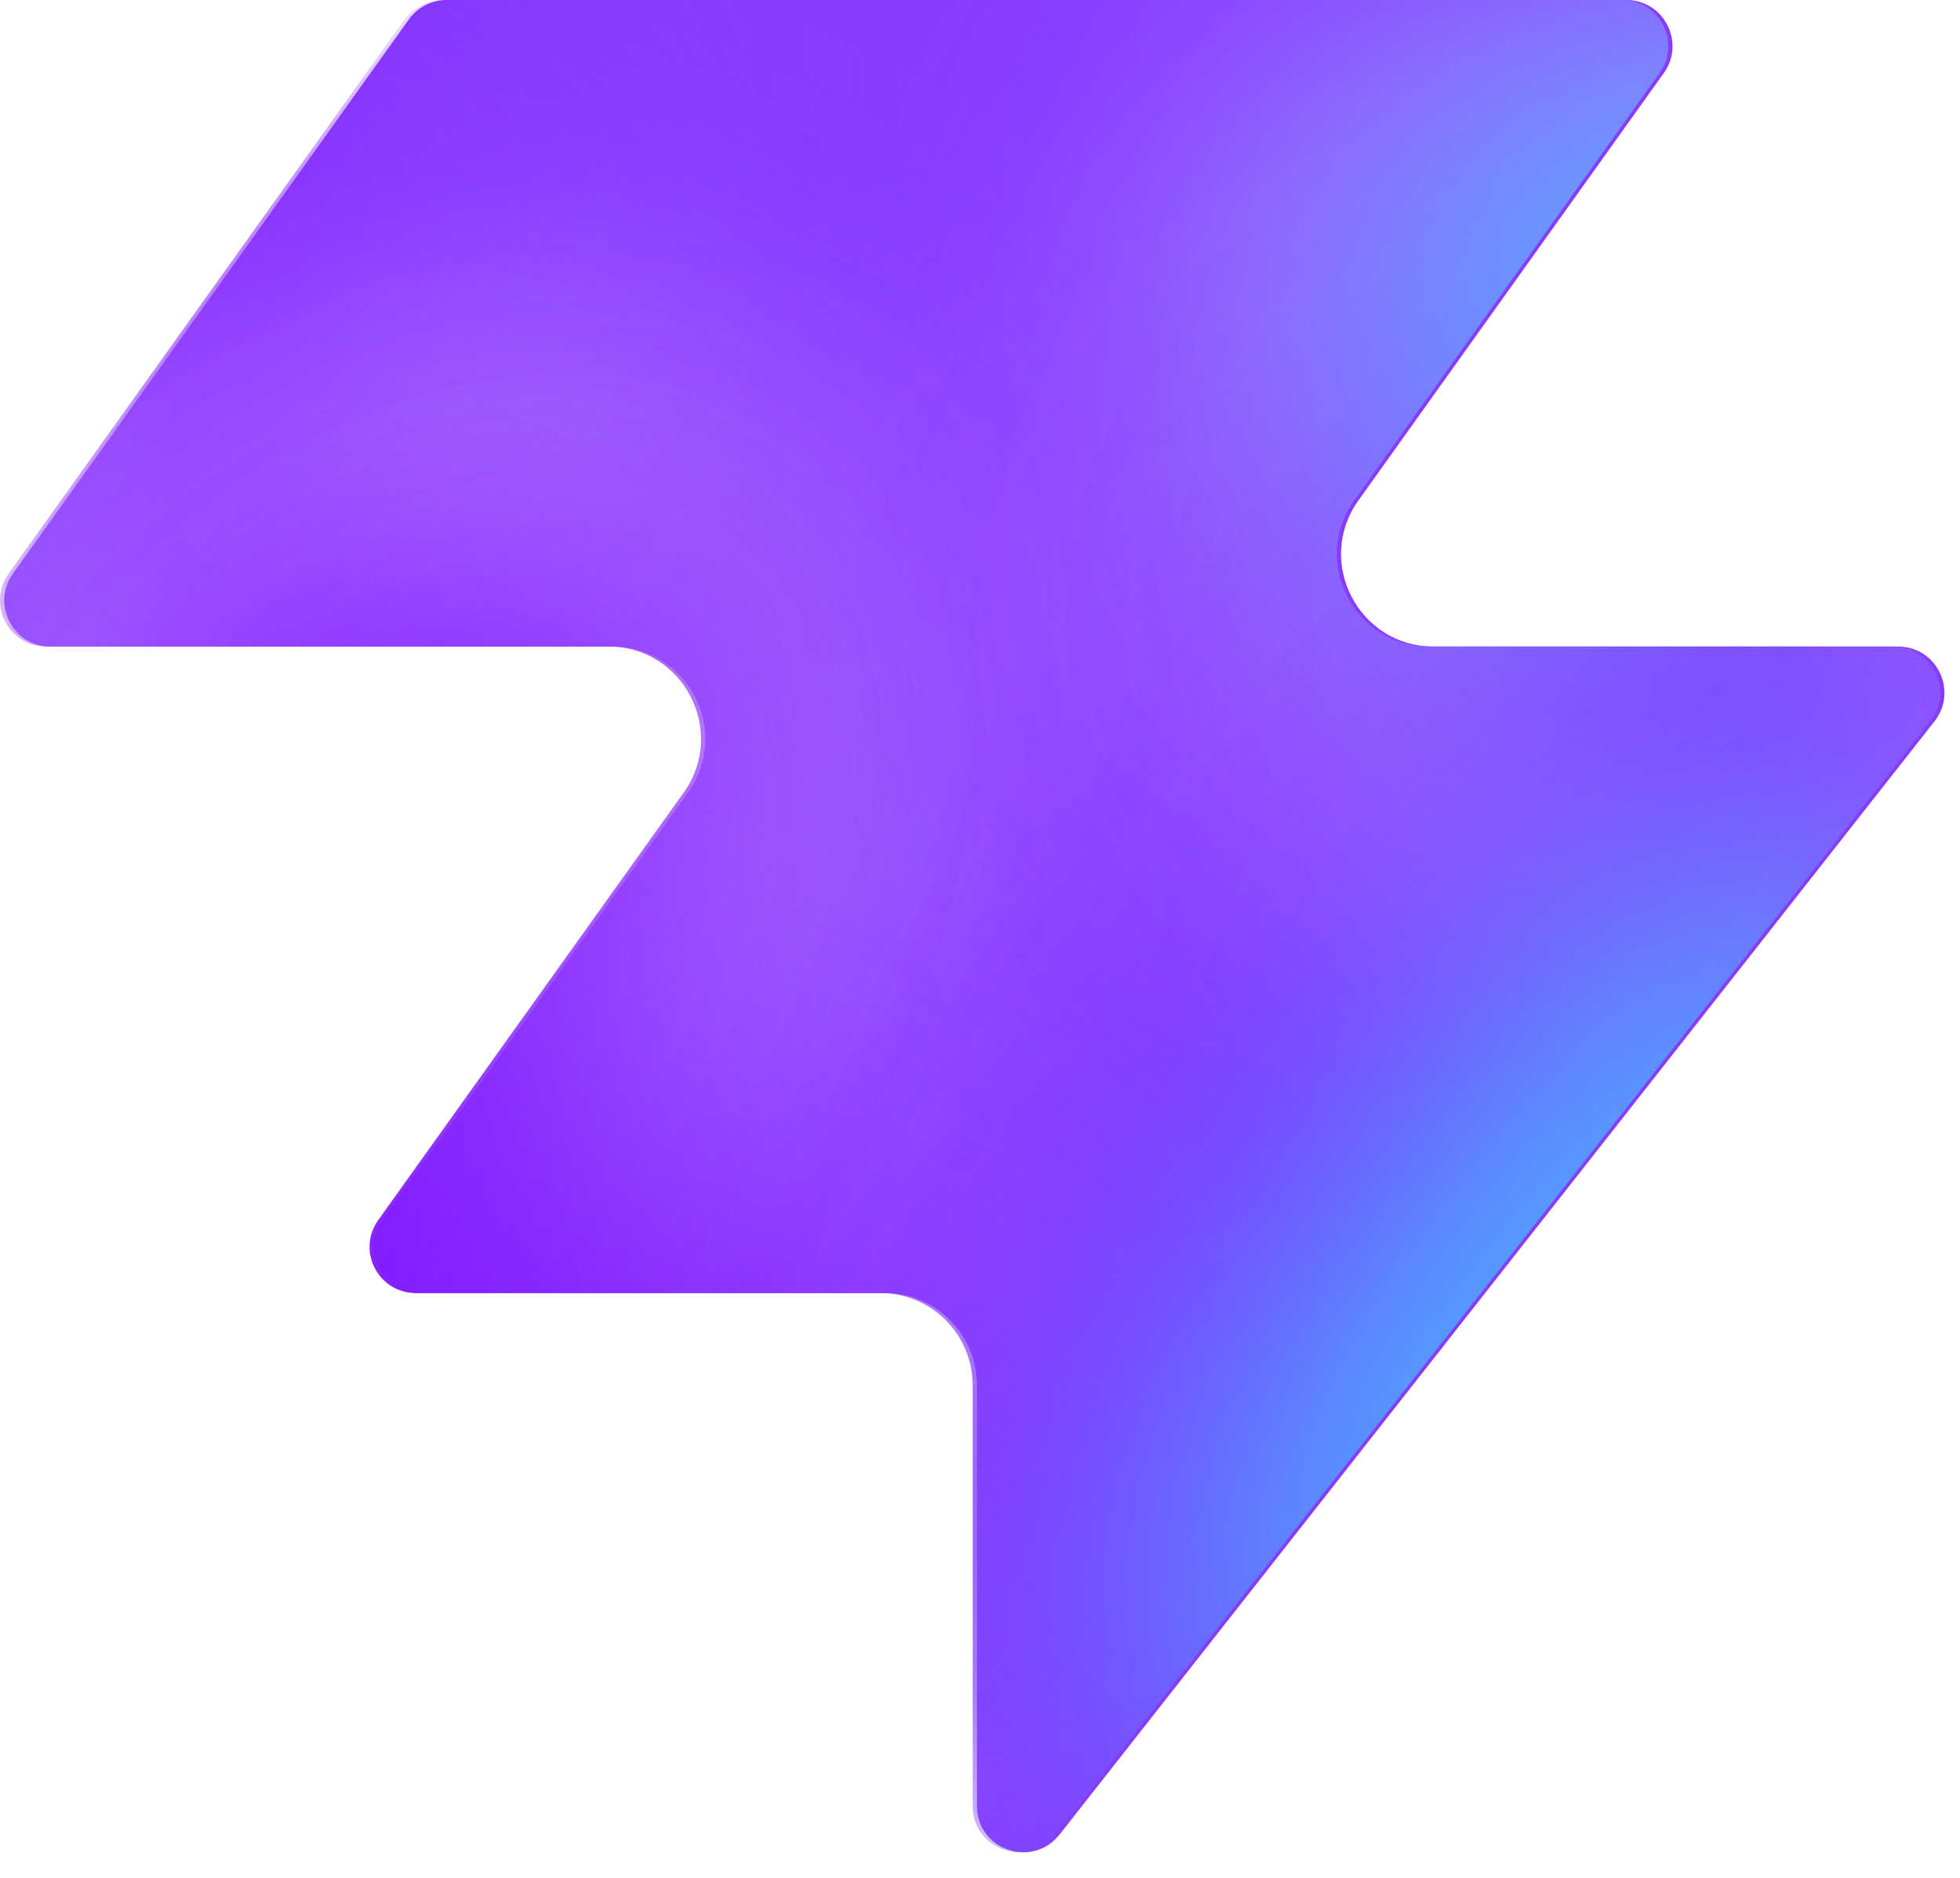
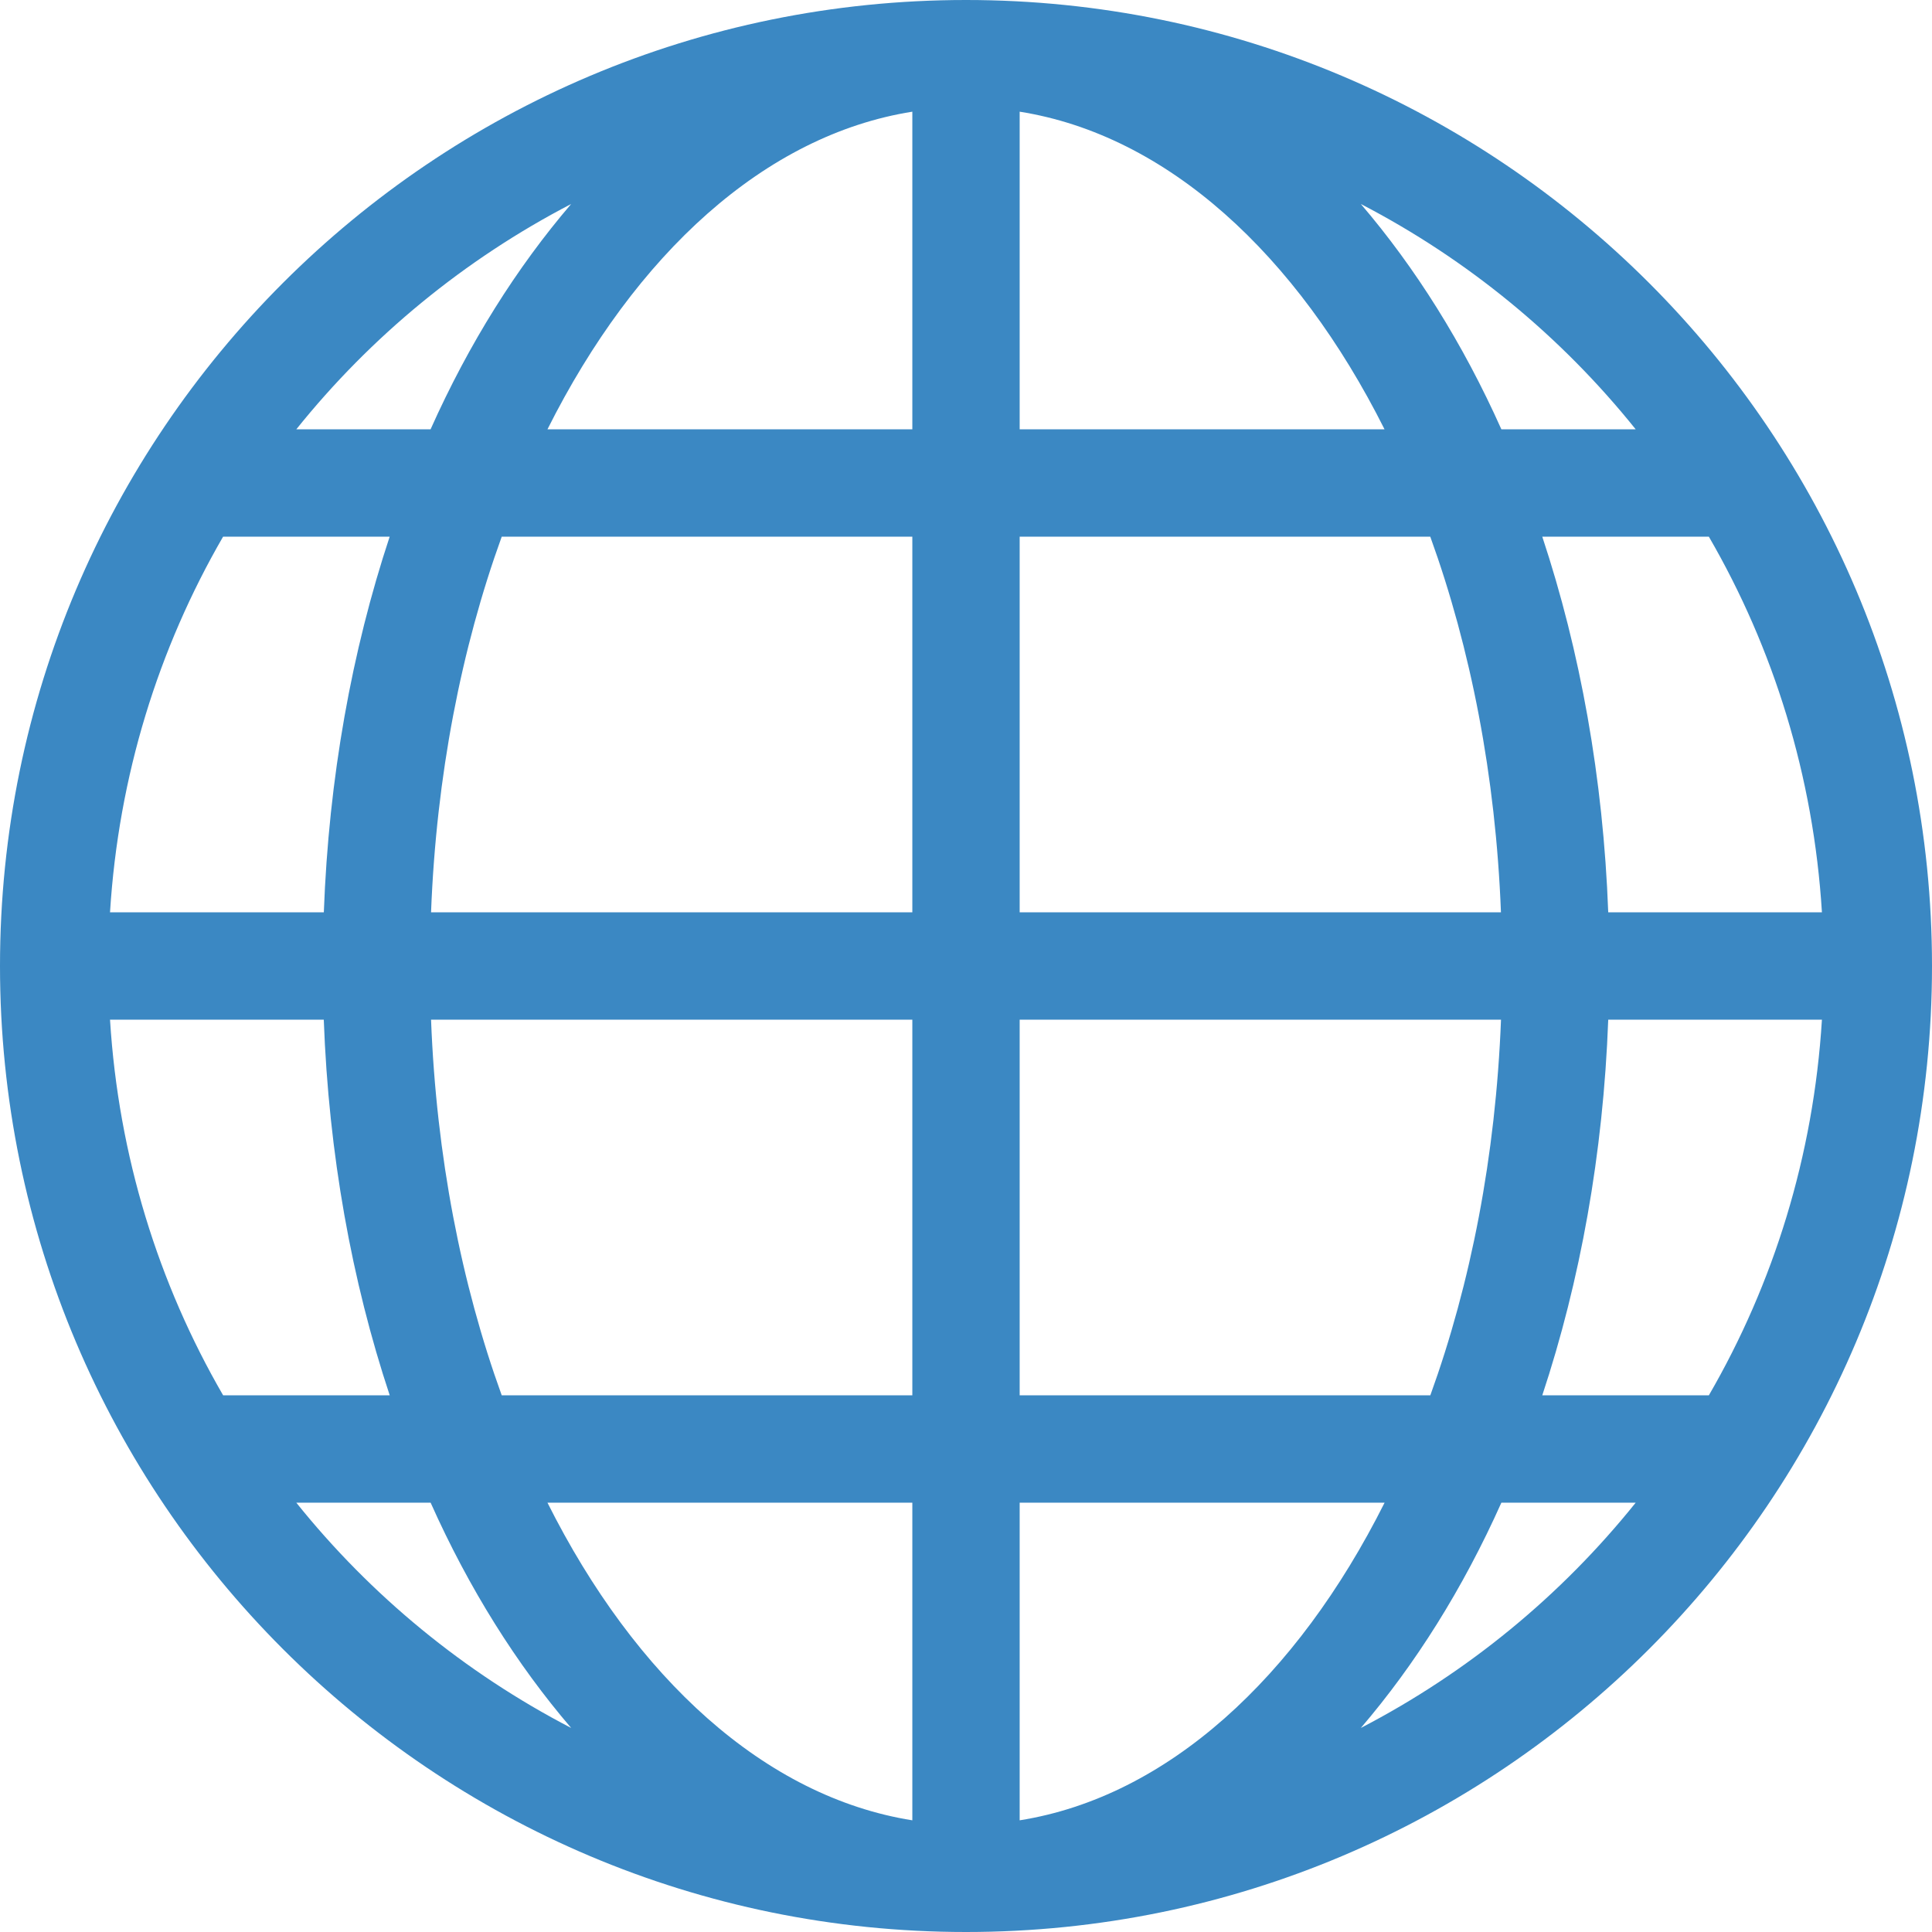
- <svg xmlns="http://www.w3.org/2000/svg" width="48" height="46" fill="none" viewBox="0 0 48 46">
-   <path fill="#863bff" d="M25.946 44.938c-.664.845-2.021.375-2.021-.698V33.937a2.26 2.26 0 0 0-2.262-2.262H10.287c-.92 0-1.456-1.04-.92-1.788l7.48-10.471c1.07-1.497 0-3.578-1.842-3.578H1.237c-.92 0-1.456-1.04-.92-1.788L10.013.474c.214-.297.556-.474.92-.474h28.894c.92 0 1.456 1.04.92 1.788l-7.48 10.471c-1.07 1.498 0 3.579 1.842 3.579h11.377c.943 0 1.473 1.088.89 1.83L25.947 44.94z" style="fill:#863bff;fill:color(display-p3 .525 .23 1);fill-opacity:1" />
-   <mask id="a" width="48" height="46" x="0" y="0" maskUnits="userSpaceOnUse" style="mask-type:alpha">
-     <path fill="#000" d="M25.842 44.938c-.664.844-2.021.375-2.021-.698V33.937a2.26 2.26 0 0 0-2.262-2.262H10.183c-.92 0-1.456-1.04-.92-1.788l7.48-10.471c1.07-1.498 0-3.579-1.842-3.579H1.133c-.92 0-1.456-1.04-.92-1.787L9.91.473c.214-.297.556-.474.92-.474h28.894c.92 0 1.456 1.04.92 1.788l-7.48 10.471c-1.07 1.498 0 3.578 1.842 3.578h11.377c.943 0 1.473 1.088.89 1.832L25.843 44.94z" style="fill:#000;fill-opacity:1" />
-   </mask>
-   <g mask="url(#a)">
-     <g filter="url(#b)">
-       <ellipse cx="5.508" cy="14.704" fill="#ede6ff" rx="5.508" ry="14.704" style="fill:#ede6ff;fill:color(display-p3 .927 .903 1);fill-opacity:1" transform="matrix(.00324 1 1 -.00324 -4.47 31.516)" />
-     </g>
-     <g filter="url(#c)">
-       <ellipse cx="10.399" cy="29.851" fill="#ede6ff" rx="10.399" ry="29.851" style="fill:#ede6ff;fill:color(display-p3 .927 .903 1);fill-opacity:1" transform="matrix(.00324 1 1 -.00324 -39.328 7.883)" />
-     </g>
-     <g filter="url(#d)">
-       <ellipse cx="5.508" cy="30.487" fill="#7e14ff" rx="5.508" ry="30.487" style="fill:#7e14ff;fill:color(display-p3 .492 .077 1);fill-opacity:1" transform="rotate(89.814 -25.913 -14.639)scale(1 -1)" />
-     </g>
-     <g filter="url(#e)">
-       <ellipse cx="5.508" cy="30.599" fill="#7e14ff" rx="5.508" ry="30.599" style="fill:#7e14ff;fill:color(display-p3 .492 .077 1);fill-opacity:1" transform="rotate(89.814 -32.644 -3.334)scale(1 -1)" />
-     </g>
-     <g filter="url(#f)">
-       <ellipse cx="5.508" cy="30.599" fill="#7e14ff" rx="5.508" ry="30.599" style="fill:#7e14ff;fill:color(display-p3 .492 .077 1);fill-opacity:1" transform="matrix(.00324 1 1 -.00324 -34.34 30.47)" />
-     </g>
-     <g filter="url(#g)">
-       <ellipse cx="14.072" cy="22.078" fill="#ede6ff" rx="14.072" ry="22.078" style="fill:#ede6ff;fill:color(display-p3 .927 .903 1);fill-opacity:1" transform="rotate(93.35 24.506 48.493)scale(-1 1)" />
-     </g>
-     <g filter="url(#h)">
-       <ellipse cx="3.47" cy="21.501" fill="#7e14ff" rx="3.47" ry="21.501" style="fill:#7e14ff;fill:color(display-p3 .492 .077 1);fill-opacity:1" transform="rotate(89.009 28.708 47.59)scale(-1 1)" />
-     </g>
-     <g filter="url(#i)">
-       <ellipse cx="3.47" cy="21.501" fill="#7e14ff" rx="3.47" ry="21.501" style="fill:#7e14ff;fill:color(display-p3 .492 .077 1);fill-opacity:1" transform="rotate(89.009 28.708 47.59)scale(-1 1)" />
-     </g>
-     <g filter="url(#j)">
-       <ellipse cx=".387" cy="8.972" fill="#7e14ff" rx="4.407" ry="29.108" style="fill:#7e14ff;fill:color(display-p3 .492 .077 1);fill-opacity:1" transform="rotate(39.51 .387 8.972)" />
-     </g>
-     <g filter="url(#k)">
-       <ellipse cx="47.523" cy="-6.092" fill="#7e14ff" rx="4.407" ry="29.108" style="fill:#7e14ff;fill:color(display-p3 .492 .077 1);fill-opacity:1" transform="rotate(37.892 47.523 -6.092)" />
-     </g>
-     <g filter="url(#l)">
-       <ellipse cx="41.412" cy="6.333" fill="#47bfff" rx="5.971" ry="9.665" style="fill:#47bfff;fill:color(display-p3 .28 .748 1);fill-opacity:1" transform="rotate(37.892 41.412 6.333)" />
-     </g>
-     <g filter="url(#m)">
-       <ellipse cx="-1.879" cy="38.332" fill="#7e14ff" rx="4.407" ry="29.108" style="fill:#7e14ff;fill:color(display-p3 .492 .077 1);fill-opacity:1" transform="rotate(37.892 -1.88 38.332)" />
-     </g>
-     <g filter="url(#n)">
-       <ellipse cx="-1.879" cy="38.332" fill="#7e14ff" rx="4.407" ry="29.108" style="fill:#7e14ff;fill:color(display-p3 .492 .077 1);fill-opacity:1" transform="rotate(37.892 -1.88 38.332)" />
-     </g>
-     <g filter="url(#o)">
-       <ellipse cx="35.651" cy="29.907" fill="#7e14ff" rx="4.407" ry="29.108" style="fill:#7e14ff;fill:color(display-p3 .492 .077 1);fill-opacity:1" transform="rotate(37.892 35.651 29.907)" />
-     </g>
-     <g filter="url(#p)">
-       <ellipse cx="38.418" cy="32.4" fill="#47bfff" rx="5.971" ry="15.297" style="fill:#47bfff;fill:color(display-p3 .28 .748 1);fill-opacity:1" transform="rotate(37.892 38.418 32.4)" />
-     </g>
-   </g>
-   <defs>
-     <filter id="b" width="60.045" height="41.654" x="-19.77" y="16.149" color-interpolation-filters="sRGB" filterUnits="userSpaceOnUse">
-       <feFlood flood-opacity="0" result="BackgroundImageFix" />
-       <feBlend in="SourceGraphic" in2="BackgroundImageFix" result="shape" />
-       <feGaussianBlur result="effect1_foregroundBlur_2002_17158" stdDeviation="7.659" />
-     </filter>
-     <filter id="c" width="90.34" height="51.437" x="-54.613" y="-7.533" color-interpolation-filters="sRGB" filterUnits="userSpaceOnUse">
-       <feFlood flood-opacity="0" result="BackgroundImageFix" />
-       <feBlend in="SourceGraphic" in2="BackgroundImageFix" result="shape" />
-       <feGaussianBlur result="effect1_foregroundBlur_2002_17158" stdDeviation="7.659" />
-     </filter>
-     <filter id="d" width="79.355" height="29.4" x="-49.64" y="2.03" color-interpolation-filters="sRGB" filterUnits="userSpaceOnUse">
-       <feFlood flood-opacity="0" result="BackgroundImageFix" />
-       <feBlend in="SourceGraphic" in2="BackgroundImageFix" result="shape" />
-       <feGaussianBlur result="effect1_foregroundBlur_2002_17158" stdDeviation="4.596" />
-     </filter>
-     <filter id="e" width="79.579" height="29.4" x="-45.045" y="20.029" color-interpolation-filters="sRGB" filterUnits="userSpaceOnUse">
-       <feFlood flood-opacity="0" result="BackgroundImageFix" />
-       <feBlend in="SourceGraphic" in2="BackgroundImageFix" result="shape" />
-       <feGaussianBlur result="effect1_foregroundBlur_2002_17158" stdDeviation="4.596" />
-     </filter>
-     <filter id="f" width="79.579" height="29.4" x="-43.513" y="21.178" color-interpolation-filters="sRGB" filterUnits="userSpaceOnUse">
-       <feFlood flood-opacity="0" result="BackgroundImageFix" />
-       <feBlend in="SourceGraphic" in2="BackgroundImageFix" result="shape" />
-       <feGaussianBlur result="effect1_foregroundBlur_2002_17158" stdDeviation="4.596" />
-     </filter>
-     <filter id="g" width="74.749" height="58.852" x="15.756" y="-17.901" color-interpolation-filters="sRGB" filterUnits="userSpaceOnUse">
-       <feFlood flood-opacity="0" result="BackgroundImageFix" />
-       <feBlend in="SourceGraphic" in2="BackgroundImageFix" result="shape" />
-       <feGaussianBlur result="effect1_foregroundBlur_2002_17158" stdDeviation="7.659" />
-     </filter>
-     <filter id="h" width="61.377" height="25.362" x="23.548" y="2.284" color-interpolation-filters="sRGB" filterUnits="userSpaceOnUse">
-       <feFlood flood-opacity="0" result="BackgroundImageFix" />
-       <feBlend in="SourceGraphic" in2="BackgroundImageFix" result="shape" />
-       <feGaussianBlur result="effect1_foregroundBlur_2002_17158" stdDeviation="4.596" />
-     </filter>
-     <filter id="i" width="61.377" height="25.362" x="23.548" y="2.284" color-interpolation-filters="sRGB" filterUnits="userSpaceOnUse">
-       <feFlood flood-opacity="0" result="BackgroundImageFix" />
-       <feBlend in="SourceGraphic" in2="BackgroundImageFix" result="shape" />
-       <feGaussianBlur result="effect1_foregroundBlur_2002_17158" stdDeviation="4.596" />
-     </filter>
-     <filter id="j" width="56.045" height="63.649" x="-27.636" y="-22.853" color-interpolation-filters="sRGB" filterUnits="userSpaceOnUse">
-       <feFlood flood-opacity="0" result="BackgroundImageFix" />
-       <feBlend in="SourceGraphic" in2="BackgroundImageFix" result="shape" />
-       <feGaussianBlur result="effect1_foregroundBlur_2002_17158" stdDeviation="4.596" />
-     </filter>
-     <filter id="k" width="54.814" height="64.646" x="20.116" y="-38.415" color-interpolation-filters="sRGB" filterUnits="userSpaceOnUse">
-       <feFlood flood-opacity="0" result="BackgroundImageFix" />
-       <feBlend in="SourceGraphic" in2="BackgroundImageFix" result="shape" />
-       <feGaussianBlur result="effect1_foregroundBlur_2002_17158" stdDeviation="4.596" />
-     </filter>
-     <filter id="l" width="33.541" height="35.313" x="24.641" y="-11.323" color-interpolation-filters="sRGB" filterUnits="userSpaceOnUse">
-       <feFlood flood-opacity="0" result="BackgroundImageFix" />
-       <feBlend in="SourceGraphic" in2="BackgroundImageFix" result="shape" />
-       <feGaussianBlur result="effect1_foregroundBlur_2002_17158" stdDeviation="4.596" />
-     </filter>
-     <filter id="m" width="54.814" height="64.646" x="-29.286" y="6.009" color-interpolation-filters="sRGB" filterUnits="userSpaceOnUse">
-       <feFlood flood-opacity="0" result="BackgroundImageFix" />
-       <feBlend in="SourceGraphic" in2="BackgroundImageFix" result="shape" />
-       <feGaussianBlur result="effect1_foregroundBlur_2002_17158" stdDeviation="4.596" />
-     </filter>
-     <filter id="n" width="54.814" height="64.646" x="-29.286" y="6.009" color-interpolation-filters="sRGB" filterUnits="userSpaceOnUse">
-       <feFlood flood-opacity="0" result="BackgroundImageFix" />
-       <feBlend in="SourceGraphic" in2="BackgroundImageFix" result="shape" />
-       <feGaussianBlur result="effect1_foregroundBlur_2002_17158" stdDeviation="4.596" />
-     </filter>
-     <filter id="o" width="54.814" height="64.646" x="8.244" y="-2.416" color-interpolation-filters="sRGB" filterUnits="userSpaceOnUse">
-       <feFlood flood-opacity="0" result="BackgroundImageFix" />
-       <feBlend in="SourceGraphic" in2="BackgroundImageFix" result="shape" />
-       <feGaussianBlur result="effect1_foregroundBlur_2002_17158" stdDeviation="4.596" />
-     </filter>
-     <filter id="p" width="39.409" height="43.623" x="18.713" y="10.588" color-interpolation-filters="sRGB" filterUnits="userSpaceOnUse">
-       <feFlood flood-opacity="0" result="BackgroundImageFix" />
-       <feBlend in="SourceGraphic" in2="BackgroundImageFix" result="shape" />
-       <feGaussianBlur result="effect1_foregroundBlur_2002_17158" stdDeviation="4.596" />
-     </filter>
-   </defs>
+ <svg xmlns="http://www.w3.org/2000/svg" viewBox="0 0 36 36">
+   <path fill="#3B88C3" d="M18 0C8.059 0 0 8.059 0 18s8.059 18 18 18 18-8.059 18-18S27.941 0 18 0zM2.05 19h3.983c.092 2.506.522 4.871 1.229 7H4.158c-1.207-2.083-1.95-4.459-2.108-7zM19 8V2.081c2.747.436 5.162 2.655 6.799 5.919H19zm7.651 2c.754 2.083 1.219 4.46 1.317 7H19v-7h7.651zM17 2.081V8h-6.799C11.837 4.736 14.253 2.517 17 2.081zM17 10v7H8.032c.098-2.54.563-4.917 1.317-7H17zM6.034 17H2.05c.158-2.54.901-4.917 2.107-7h3.104c-.705 2.129-1.135 4.495-1.227 7zm1.998 2H17v7H9.349c-.754-2.083-1.219-4.459-1.317-7zM17 28v5.919c-2.747-.437-5.163-2.655-6.799-5.919H17zm2 5.919V28h6.8c-1.637 3.264-4.053 5.482-6.8 5.919zM19 26v-7h8.969c-.099 2.541-.563 4.917-1.317 7H19zm10.967-7h3.982c-.157 2.541-.9 4.917-2.107 7h-3.104c.706-2.129 1.136-4.494 1.229-7zm0-2c-.093-2.505-.523-4.871-1.229-7h3.104c1.207 2.083 1.95 4.46 2.107 7h-3.982zm.512-9h-2.503c-.717-1.604-1.606-3.015-2.619-4.199C27.346 4.833 29.089 6.267 30.479 8zM10.643 3.801C9.629 4.985 8.74 6.396 8.023 8H5.521c1.39-1.733 3.133-3.166 5.122-4.199zM5.521 28h2.503c.716 1.604 1.605 3.015 2.619 4.198C8.654 31.166 6.911 29.733 5.521 28zm19.836 4.198c1.014-1.184 1.902-2.594 2.619-4.198h2.503c-1.39 1.733-3.133 3.166-5.122 4.198z" />
</svg>
